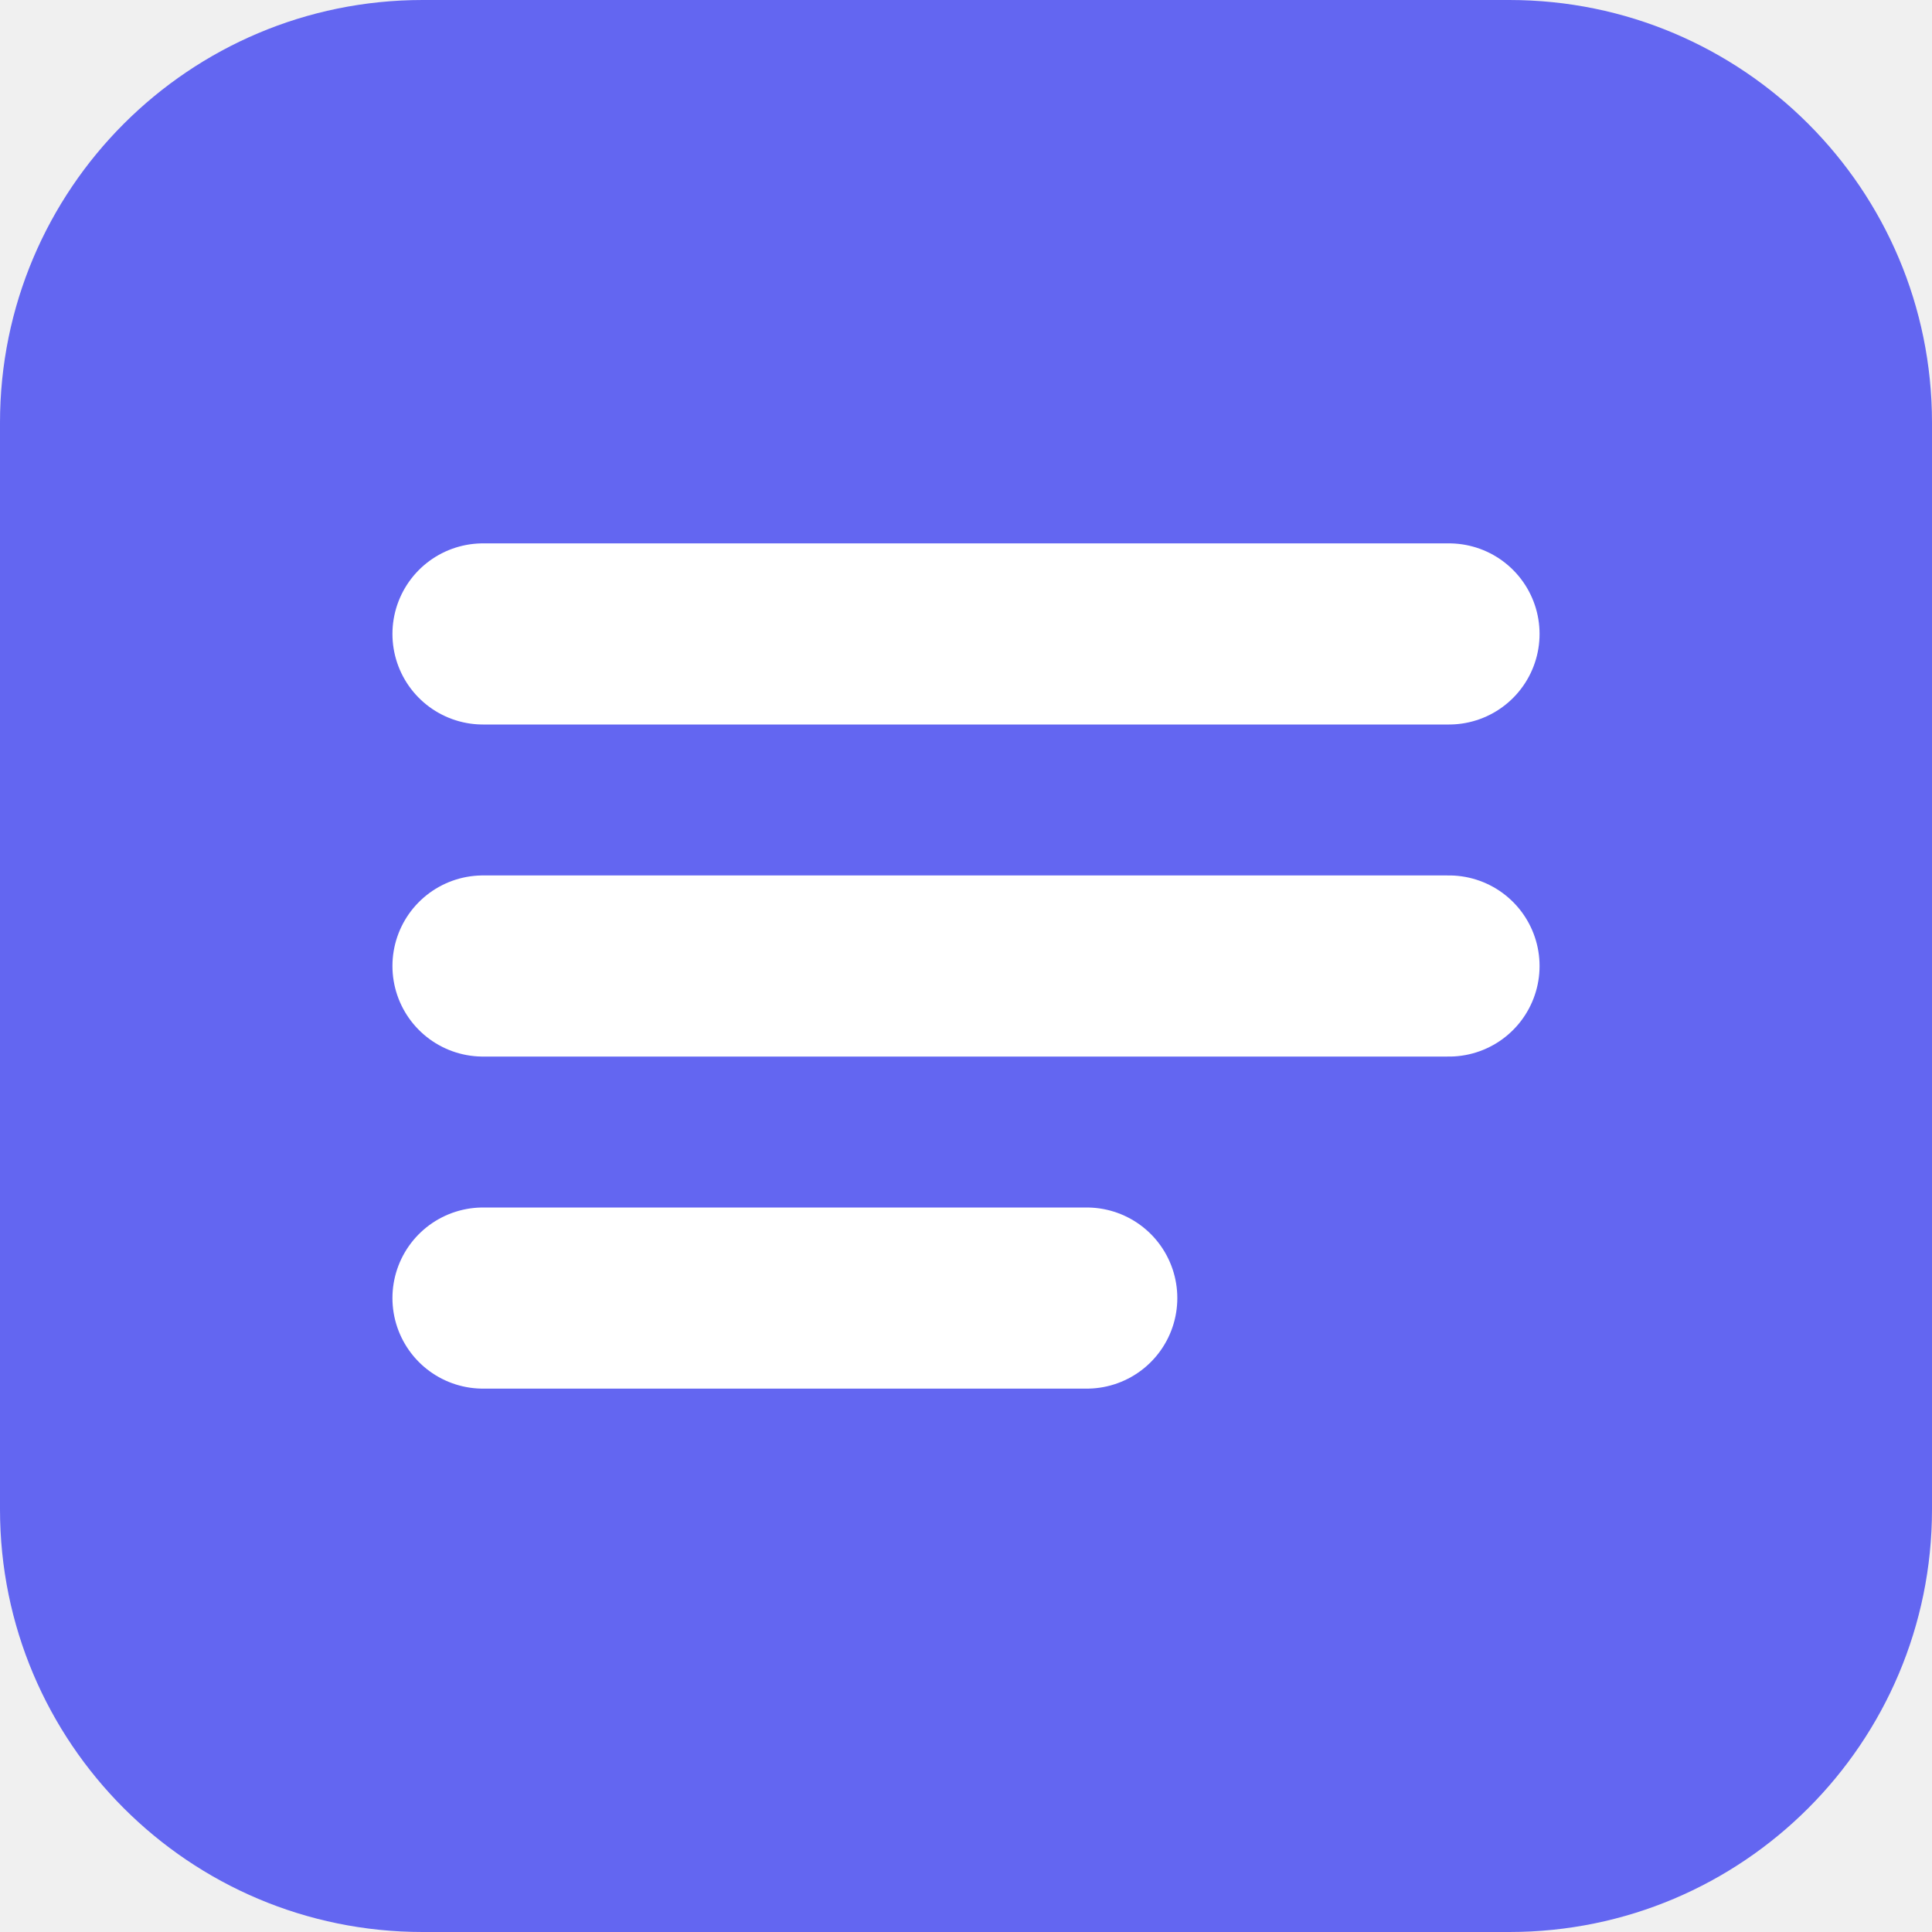
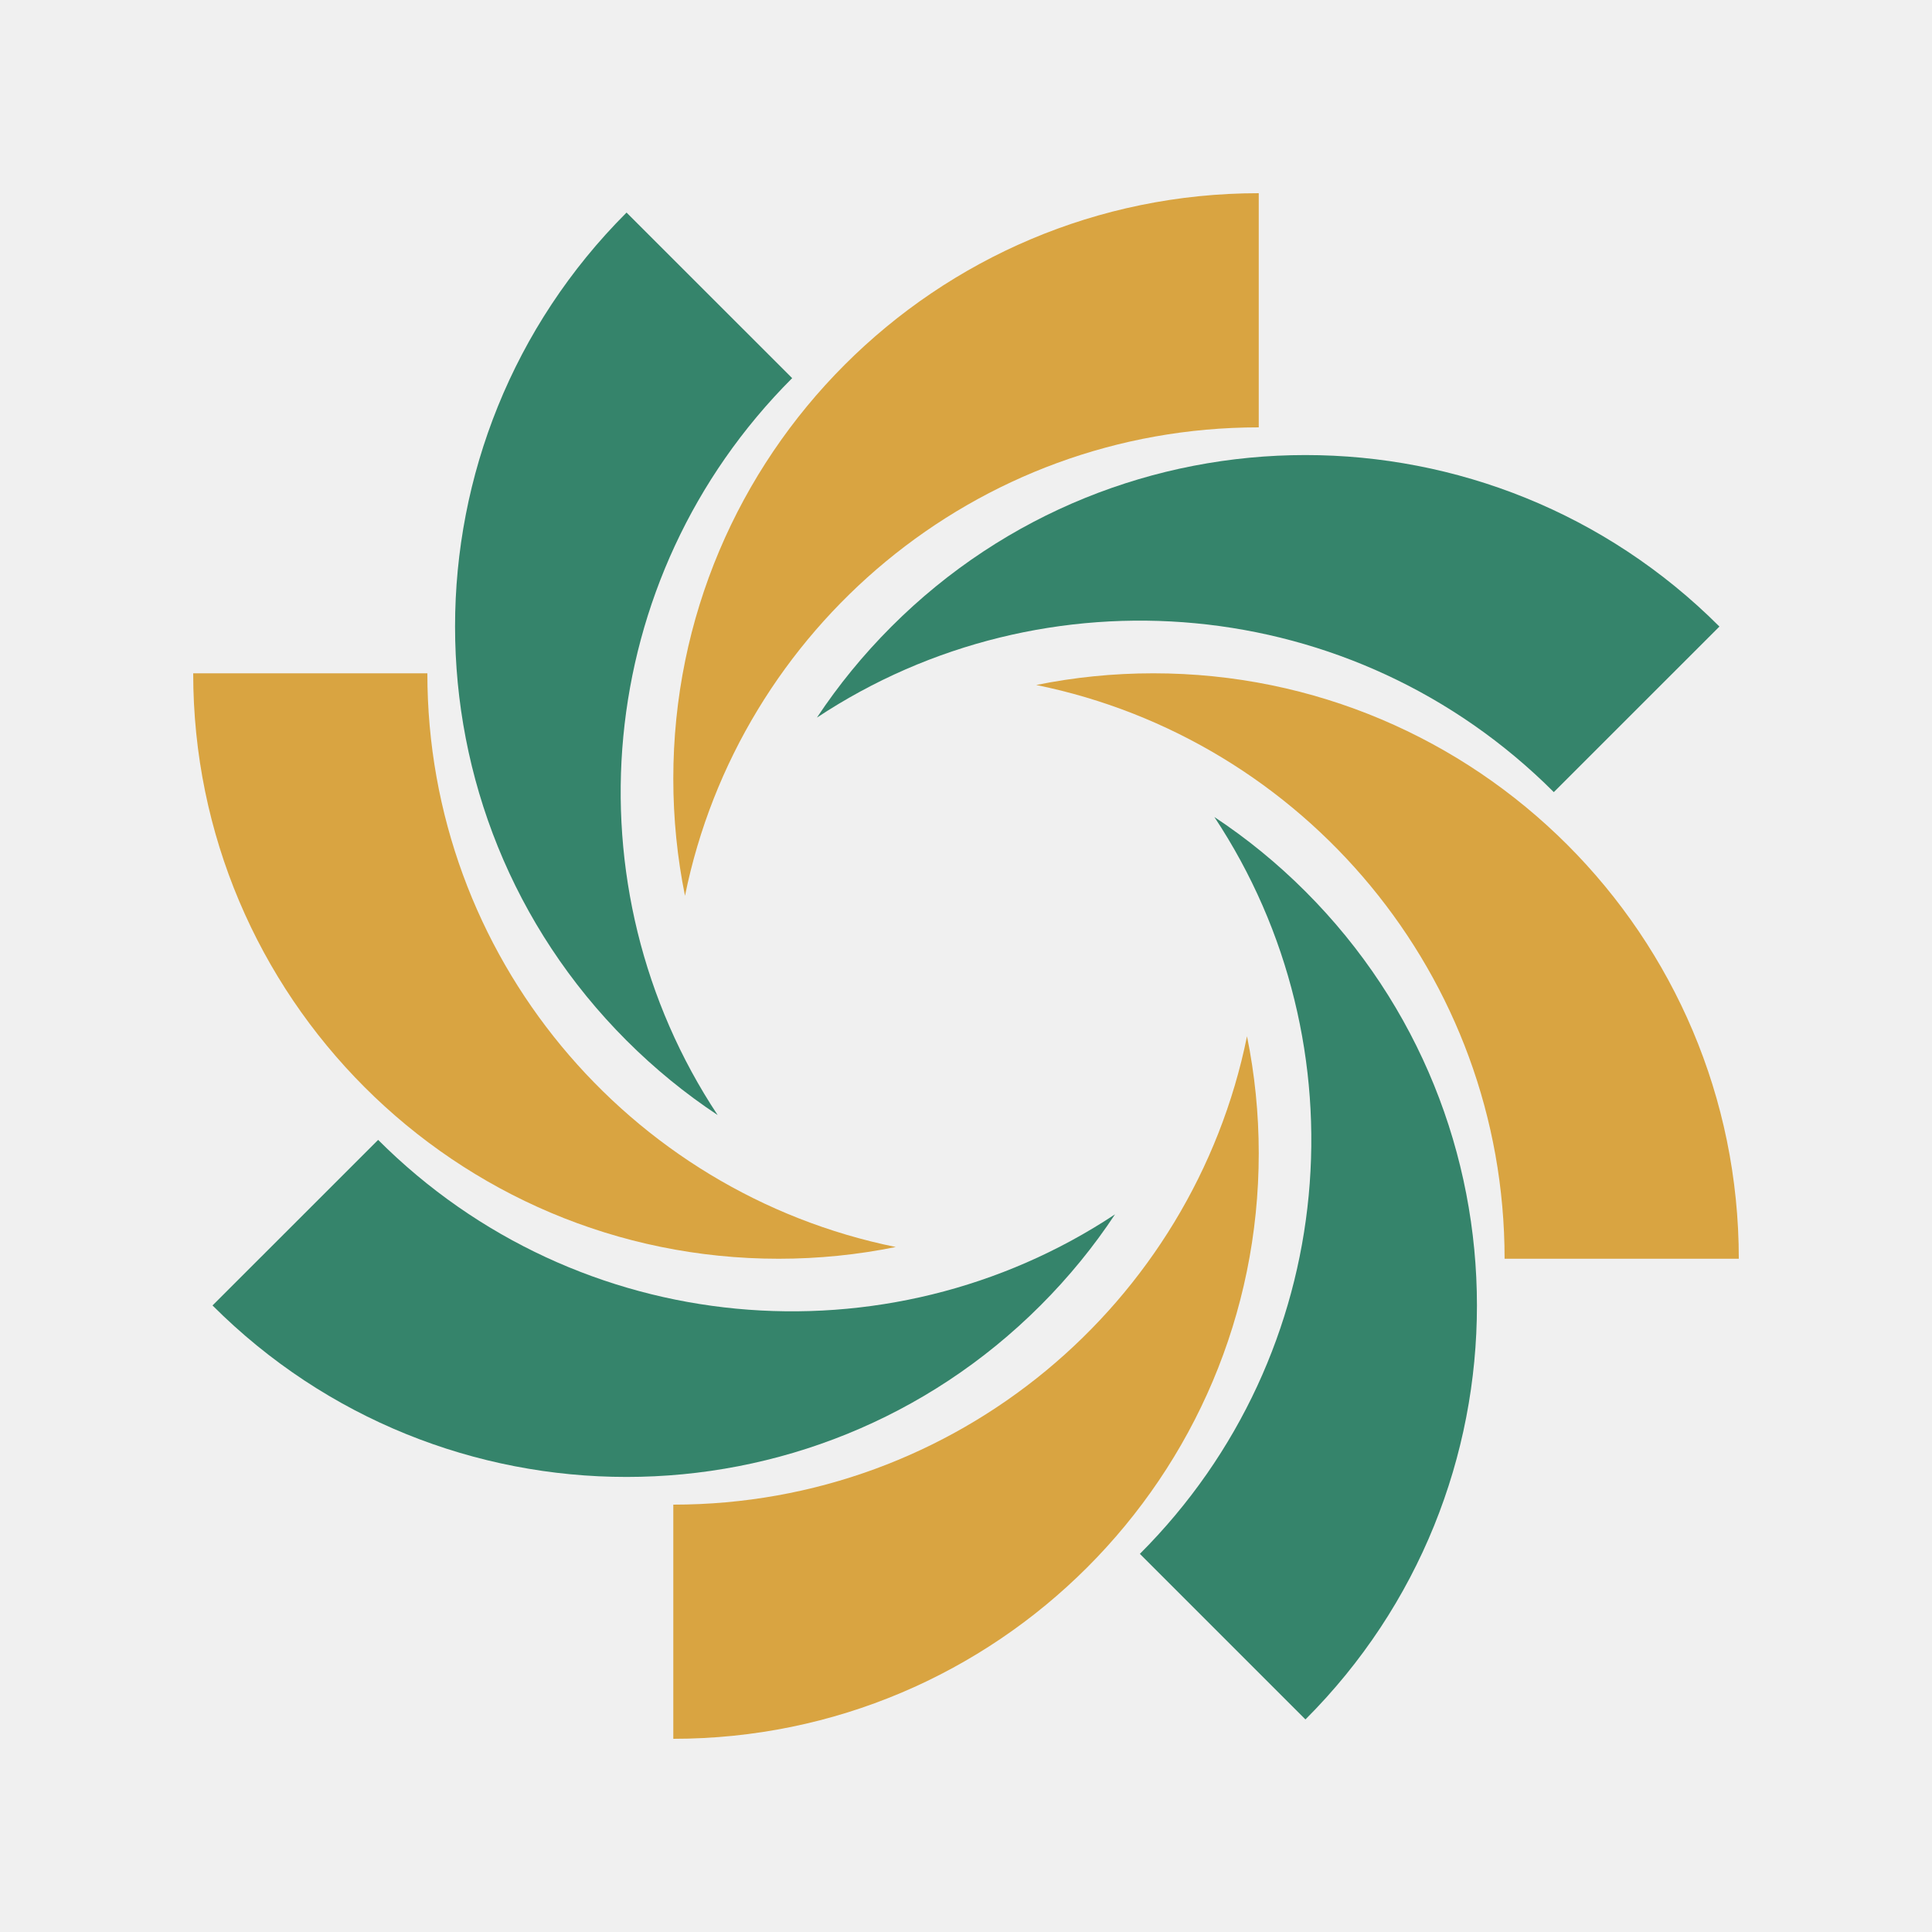
- <svg xmlns="http://www.w3.org/2000/svg" viewBox="0 0 32 32">
-   <rect width="32" height="32" rx="7" fill="#6366f1" />
-   <path d="M8 10.5h16M8 16h16M8 21.5h10" stroke="#fff" stroke-width="3" stroke-linecap="round" />
+ <svg xmlns="http://www.w3.org/2000/svg" viewBox="0 0 40 40" width="32" height="32">
+   <path d="M26.061 8.848C20.197 8.848 15.305 13.013 14.182 18.546C14.023 17.762 13.94 16.951 13.94 16.121C13.94 9.427 19.366 4 26.061 4L26.061 8.848Z" fill="#D9A441" />
+   <path d="M31.151 26.061C31.151 20.197 26.987 15.305 21.454 14.182C22.237 14.023 23.048 13.94 23.878 13.94C30.573 13.94 36 19.366 36 26.061L31.151 26.061Z" fill="#D9A441" />
+   <path d="M13.94 31.152C19.804 31.152 24.695 26.987 25.818 21.455C25.977 22.238 26.061 23.049 26.061 23.879C26.061 30.573 20.634 36 13.94 36L13.94 31.152Z" fill="#D9A441" />
+   <path d="M8.848 13.94C8.848 19.804 13.013 24.695 18.546 25.818C17.762 25.977 16.951 26.061 16.121 26.061C9.427 26.061 4 20.634 4 13.94L8.848 13.94Z" fill="#D9A441" />
+   <path d="M32.17 16.4C28.024 12.253 21.62 11.739 16.914 14.857C17.355 14.191 17.87 13.559 18.457 12.972C23.19 8.238 30.865 8.238 35.599 12.972L32.17 16.4Z" fill="#35846B" />
+   <path d="M23.6 32.171C27.746 28.024 28.26 21.621 25.142 16.915C25.809 17.356 26.441 17.87 27.028 18.457C31.762 23.191 31.762 30.866 27.028 35.599L23.6 32.171Z" fill="#35846B" />
+   <path d="M7.829 23.6C11.975 27.746 18.379 28.26 23.085 25.142C22.644 25.809 22.129 26.441 21.542 27.028C16.809 31.762 9.134 31.762 4.4 27.028L7.829 23.6Z" fill="#35846B" />
+   <path d="M16.401 7.829C12.254 11.976 11.74 18.379 14.858 23.086C14.191 22.644 13.559 22.13 12.972 21.543C8.238 16.809 8.238 9.135 12.972 4.401L16.401 7.829Z" fill="#35846B" />
</svg>
